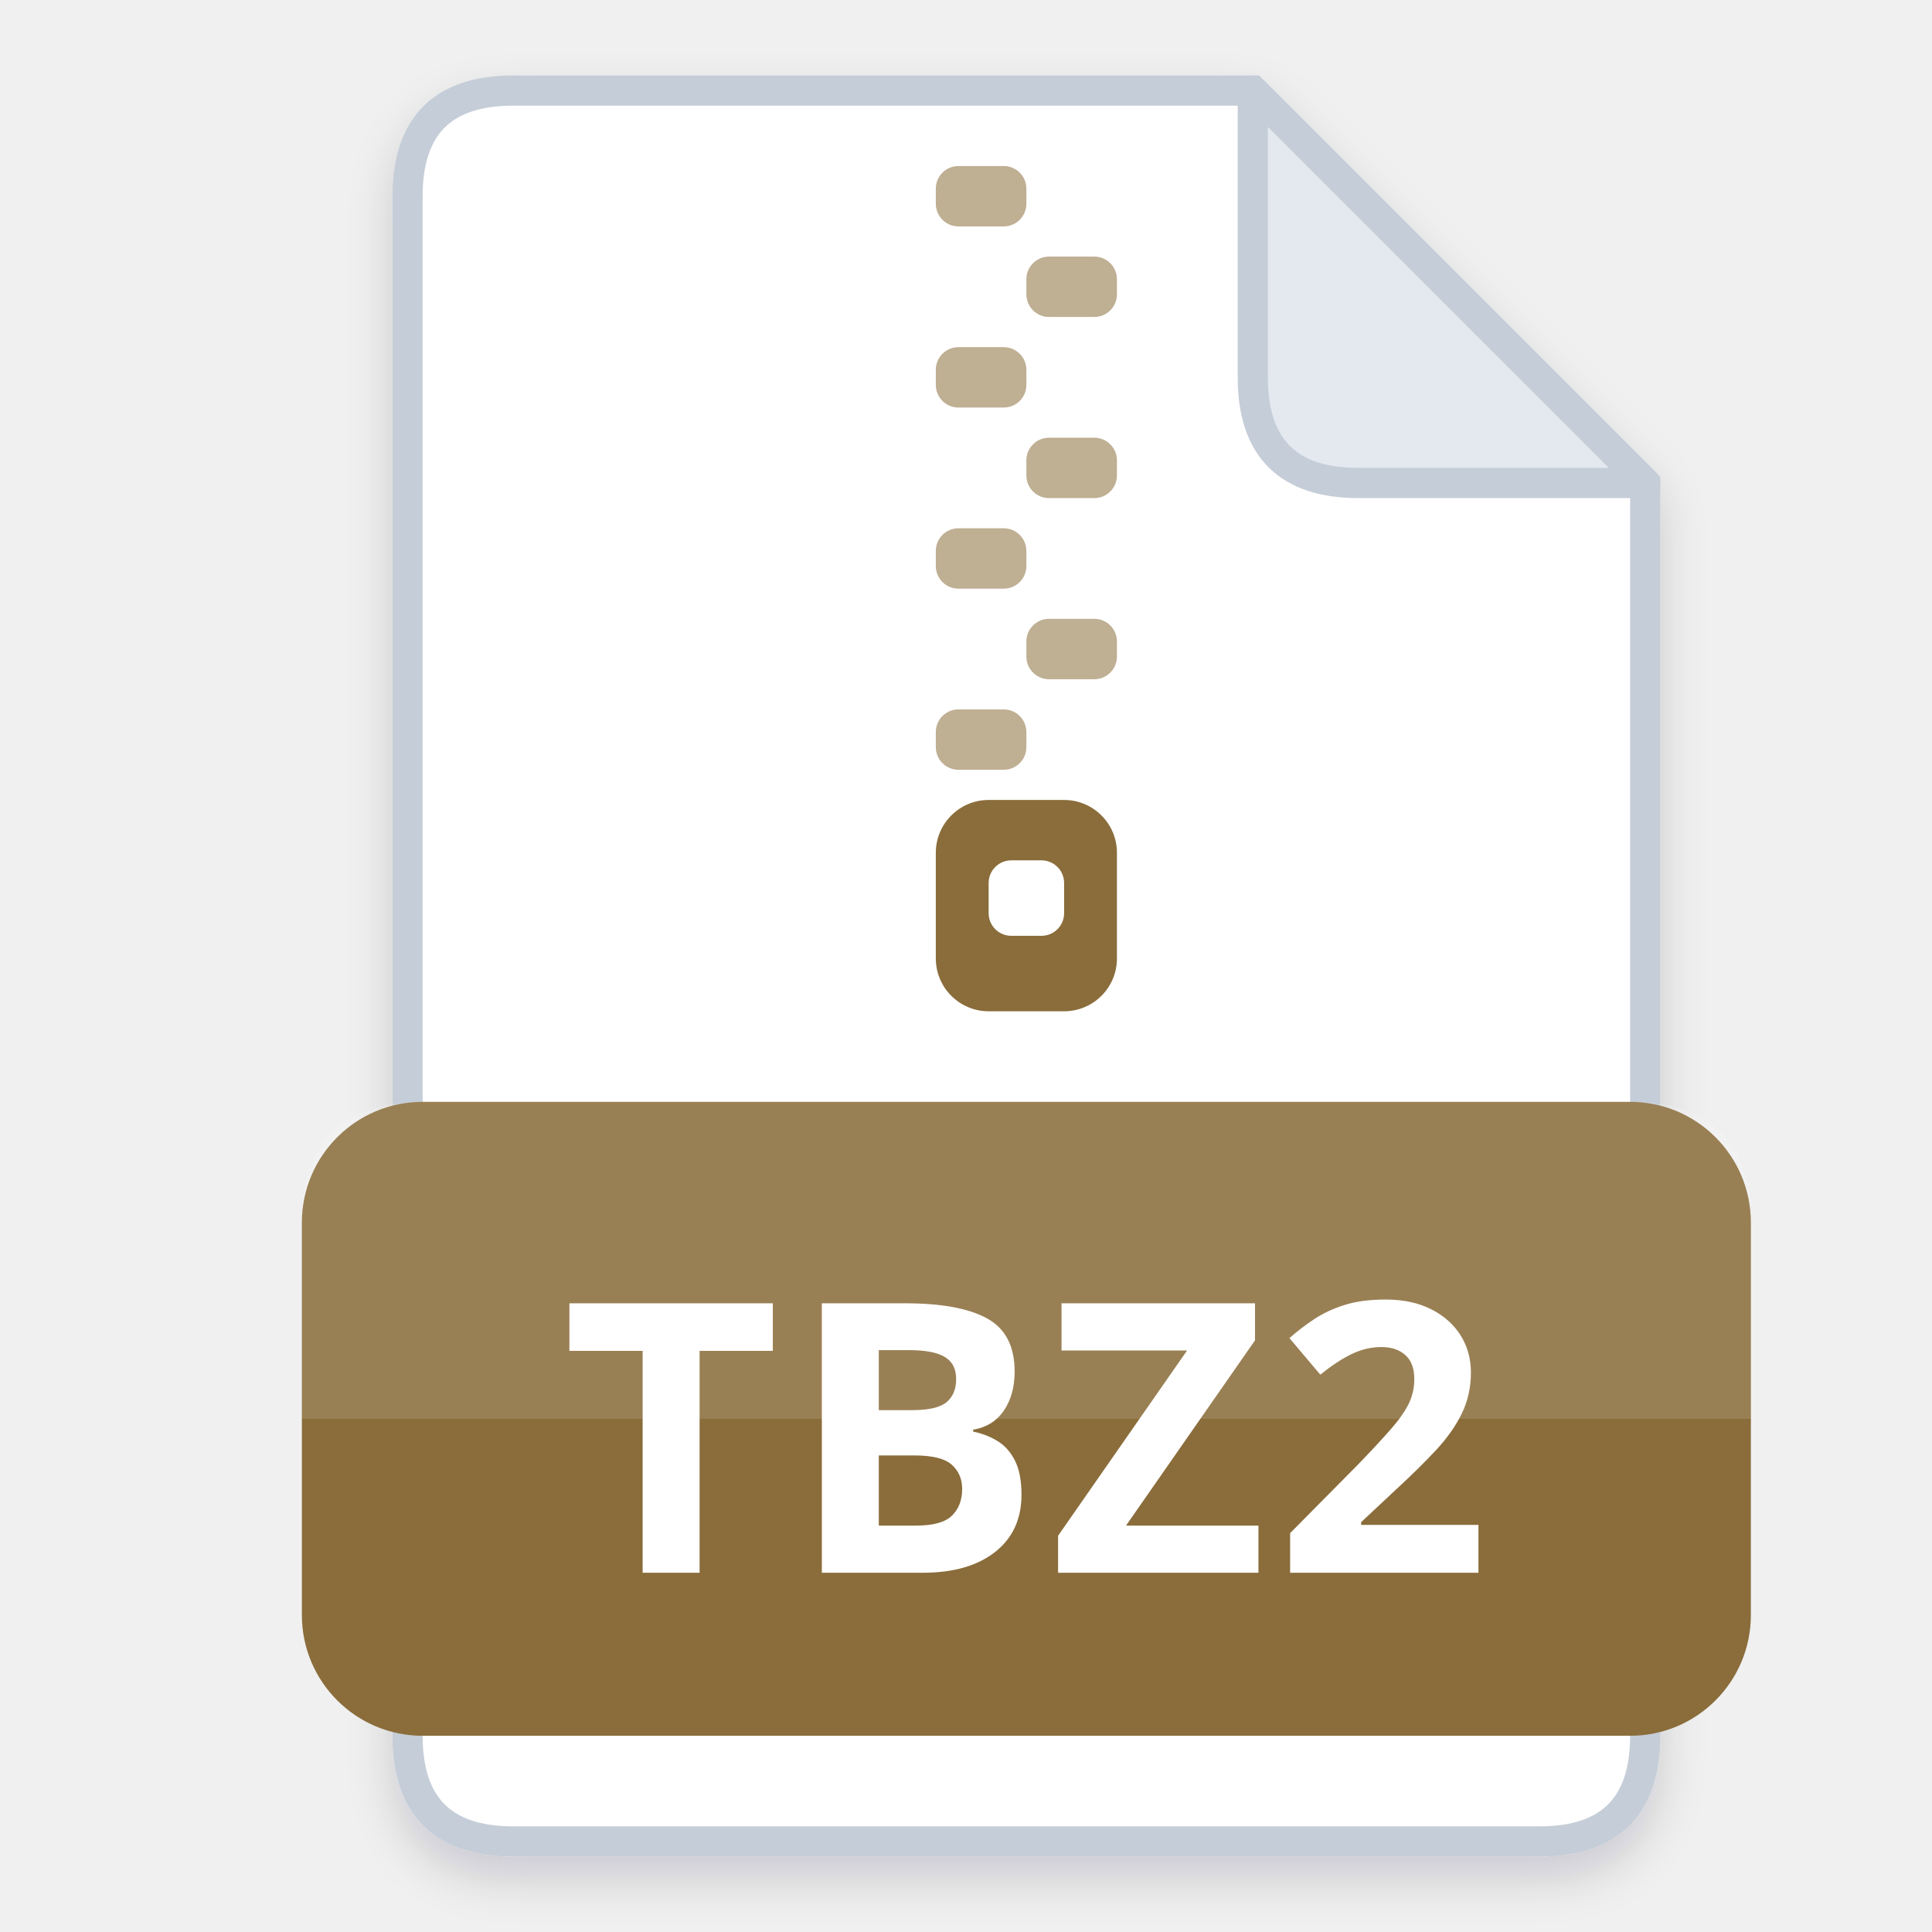
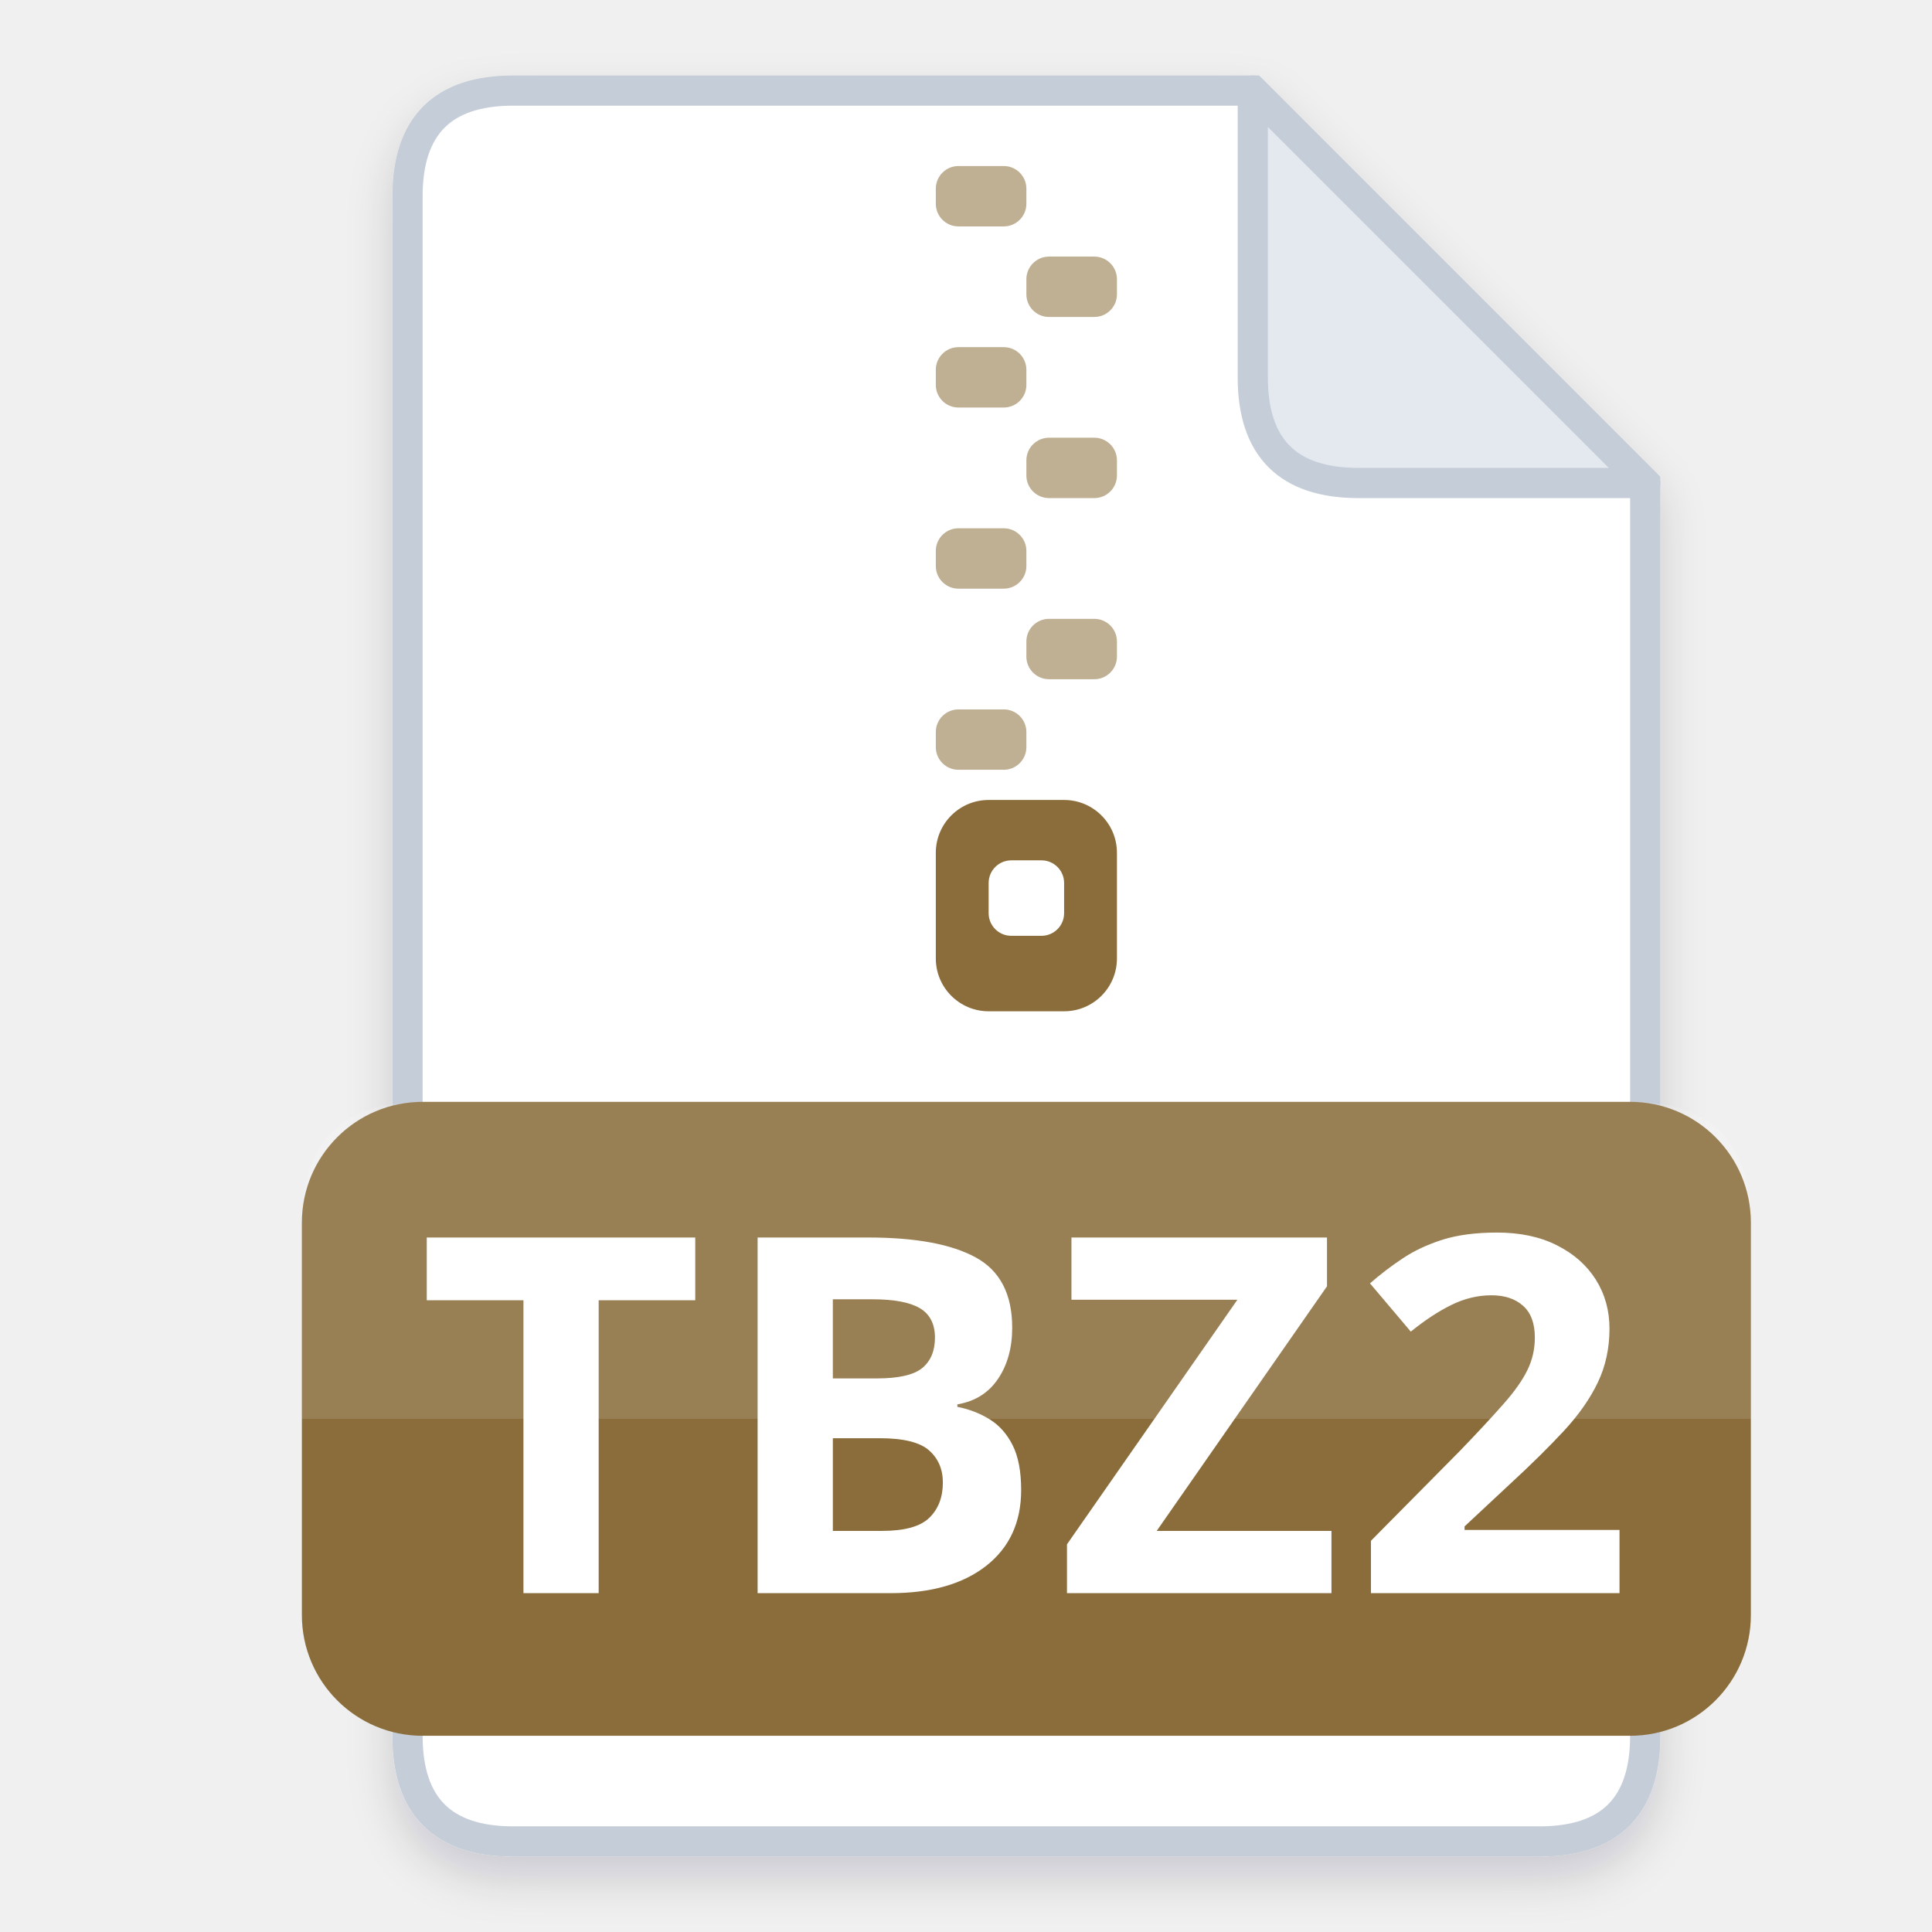
<svg xmlns="http://www.w3.org/2000/svg" width="256" height="256" viewBox="0 0 256 256">
  <defs>
    <filter id="s" x="-20%" y="-20%" width="140%" height="140%">
      <feDropShadow dx="0" dy="3" stdDeviation="3" flood-color="#0F172A" flood-opacity="0.16" />
    </filter>
  </defs>
  <path d="M68 12 H166 L218 64 V230 Q218 244 204 244 H68 Q54 244 54 230 V26 Q54 12 68 12 Z" fill="#FFFFFF" stroke="#C5CDD8" stroke-width="4" filter="url(#s)" />
  <path d="M166 12 V50 Q166 64 180 64 H218 Z" fill="#E4E9F0" stroke="#C5CDD8" stroke-width="4" stroke-linejoin="round" />
  <g fill="#8A6D3B" opacity="0.55">
    <rect x="124" y="22" width="12" height="8" rx="3" />
    <rect x="136" y="34" width="12" height="8" rx="3" />
    <rect x="124" y="46" width="12" height="8" rx="3" />
    <rect x="136" y="58" width="12" height="8" rx="3" />
    <rect x="124" y="70" width="12" height="8" rx="3" />
    <rect x="136" y="82" width="12" height="8" rx="3" />
    <rect x="124" y="94" width="12" height="8" rx="3" />
  </g>
  <rect x="124" y="106" width="24" height="28" rx="7" fill="#8A6D3B" />
  <rect x="131" y="114" width="10" height="10" rx="3" fill="#FFFFFF" />
  <rect x="40" y="146" width="192" height="84" rx="16" fill="#8A6D3B" />
  <path d="M40 162 Q40 146 56 146 H216 Q232 146 232 162 V188 H40 Z" fill="#FFFFFF" opacity="0.13" />
-   <text x="136" y="189" text-anchor="middle" dominant-baseline="central" font-family="Segoe UI" font-size="50" font-weight="700" letter-spacing="1" fill="#FFFFFF">TBZ2</text>
+   <text x="136" y="211.1" text-anchor="middle" font-family="Segoe UI" font-size="66" font-weight="700" letter-spacing="1" fill="#FFFFFF">TBZ2</text>
</svg>
